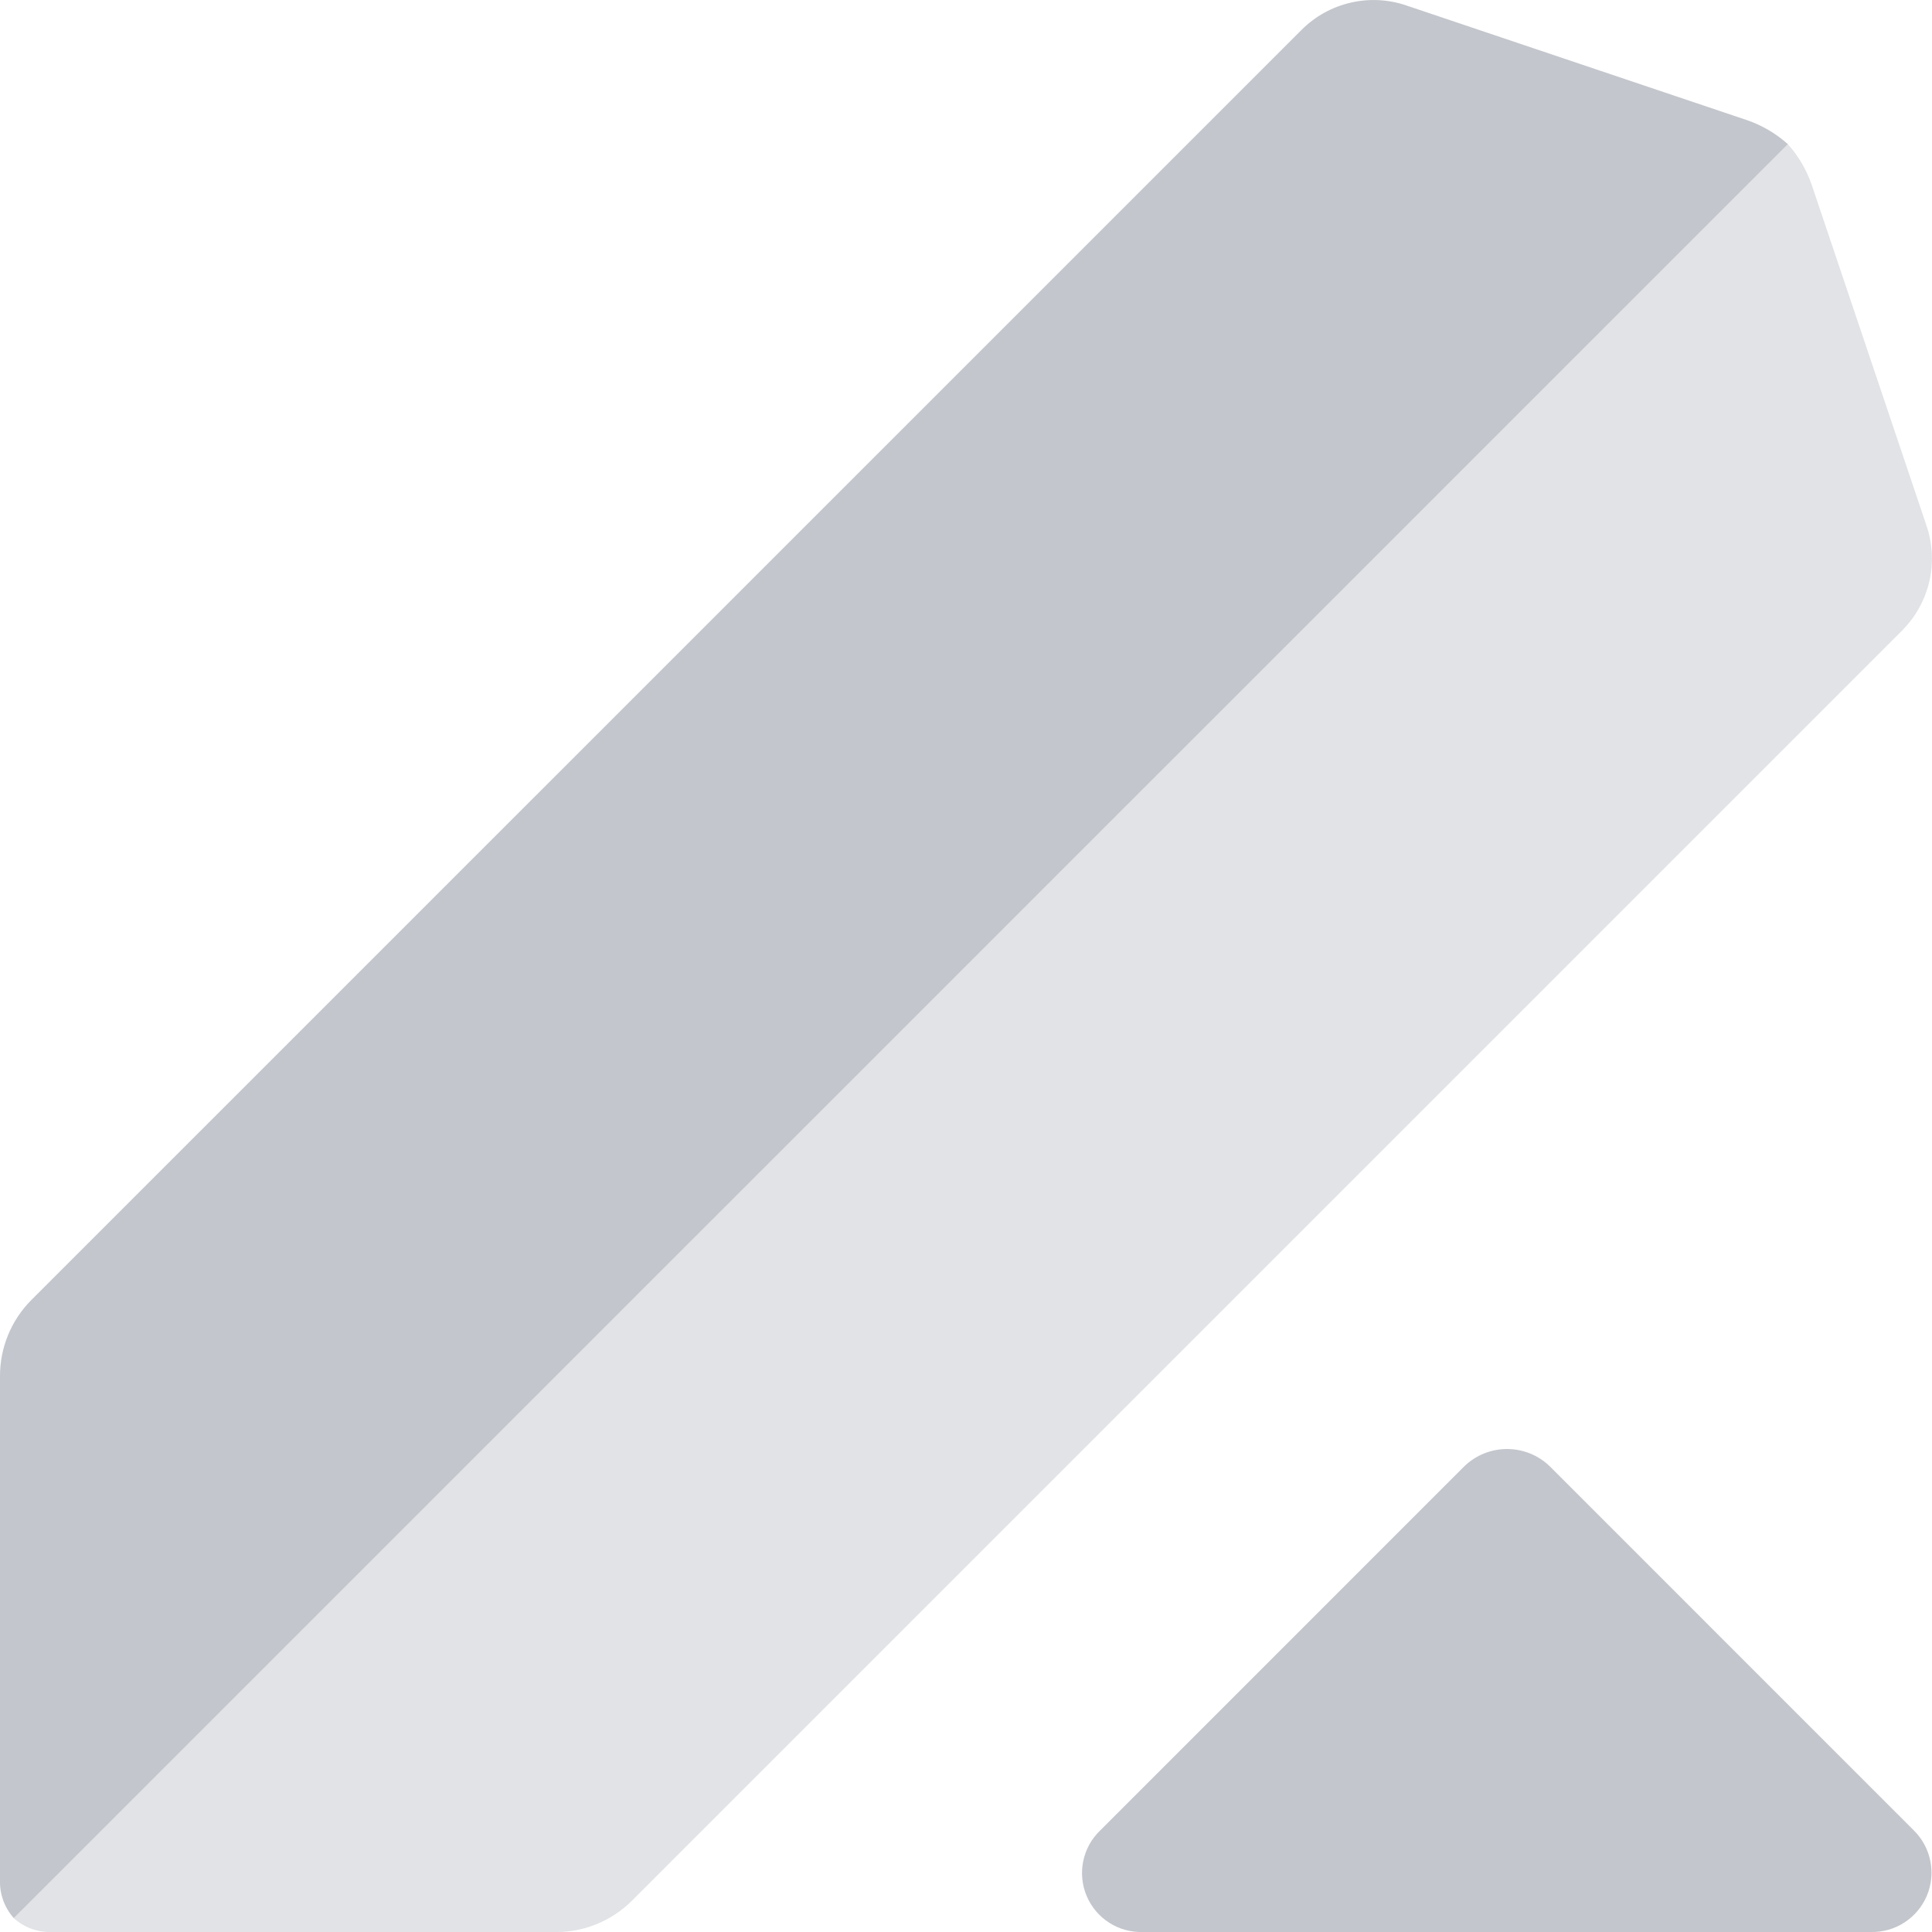
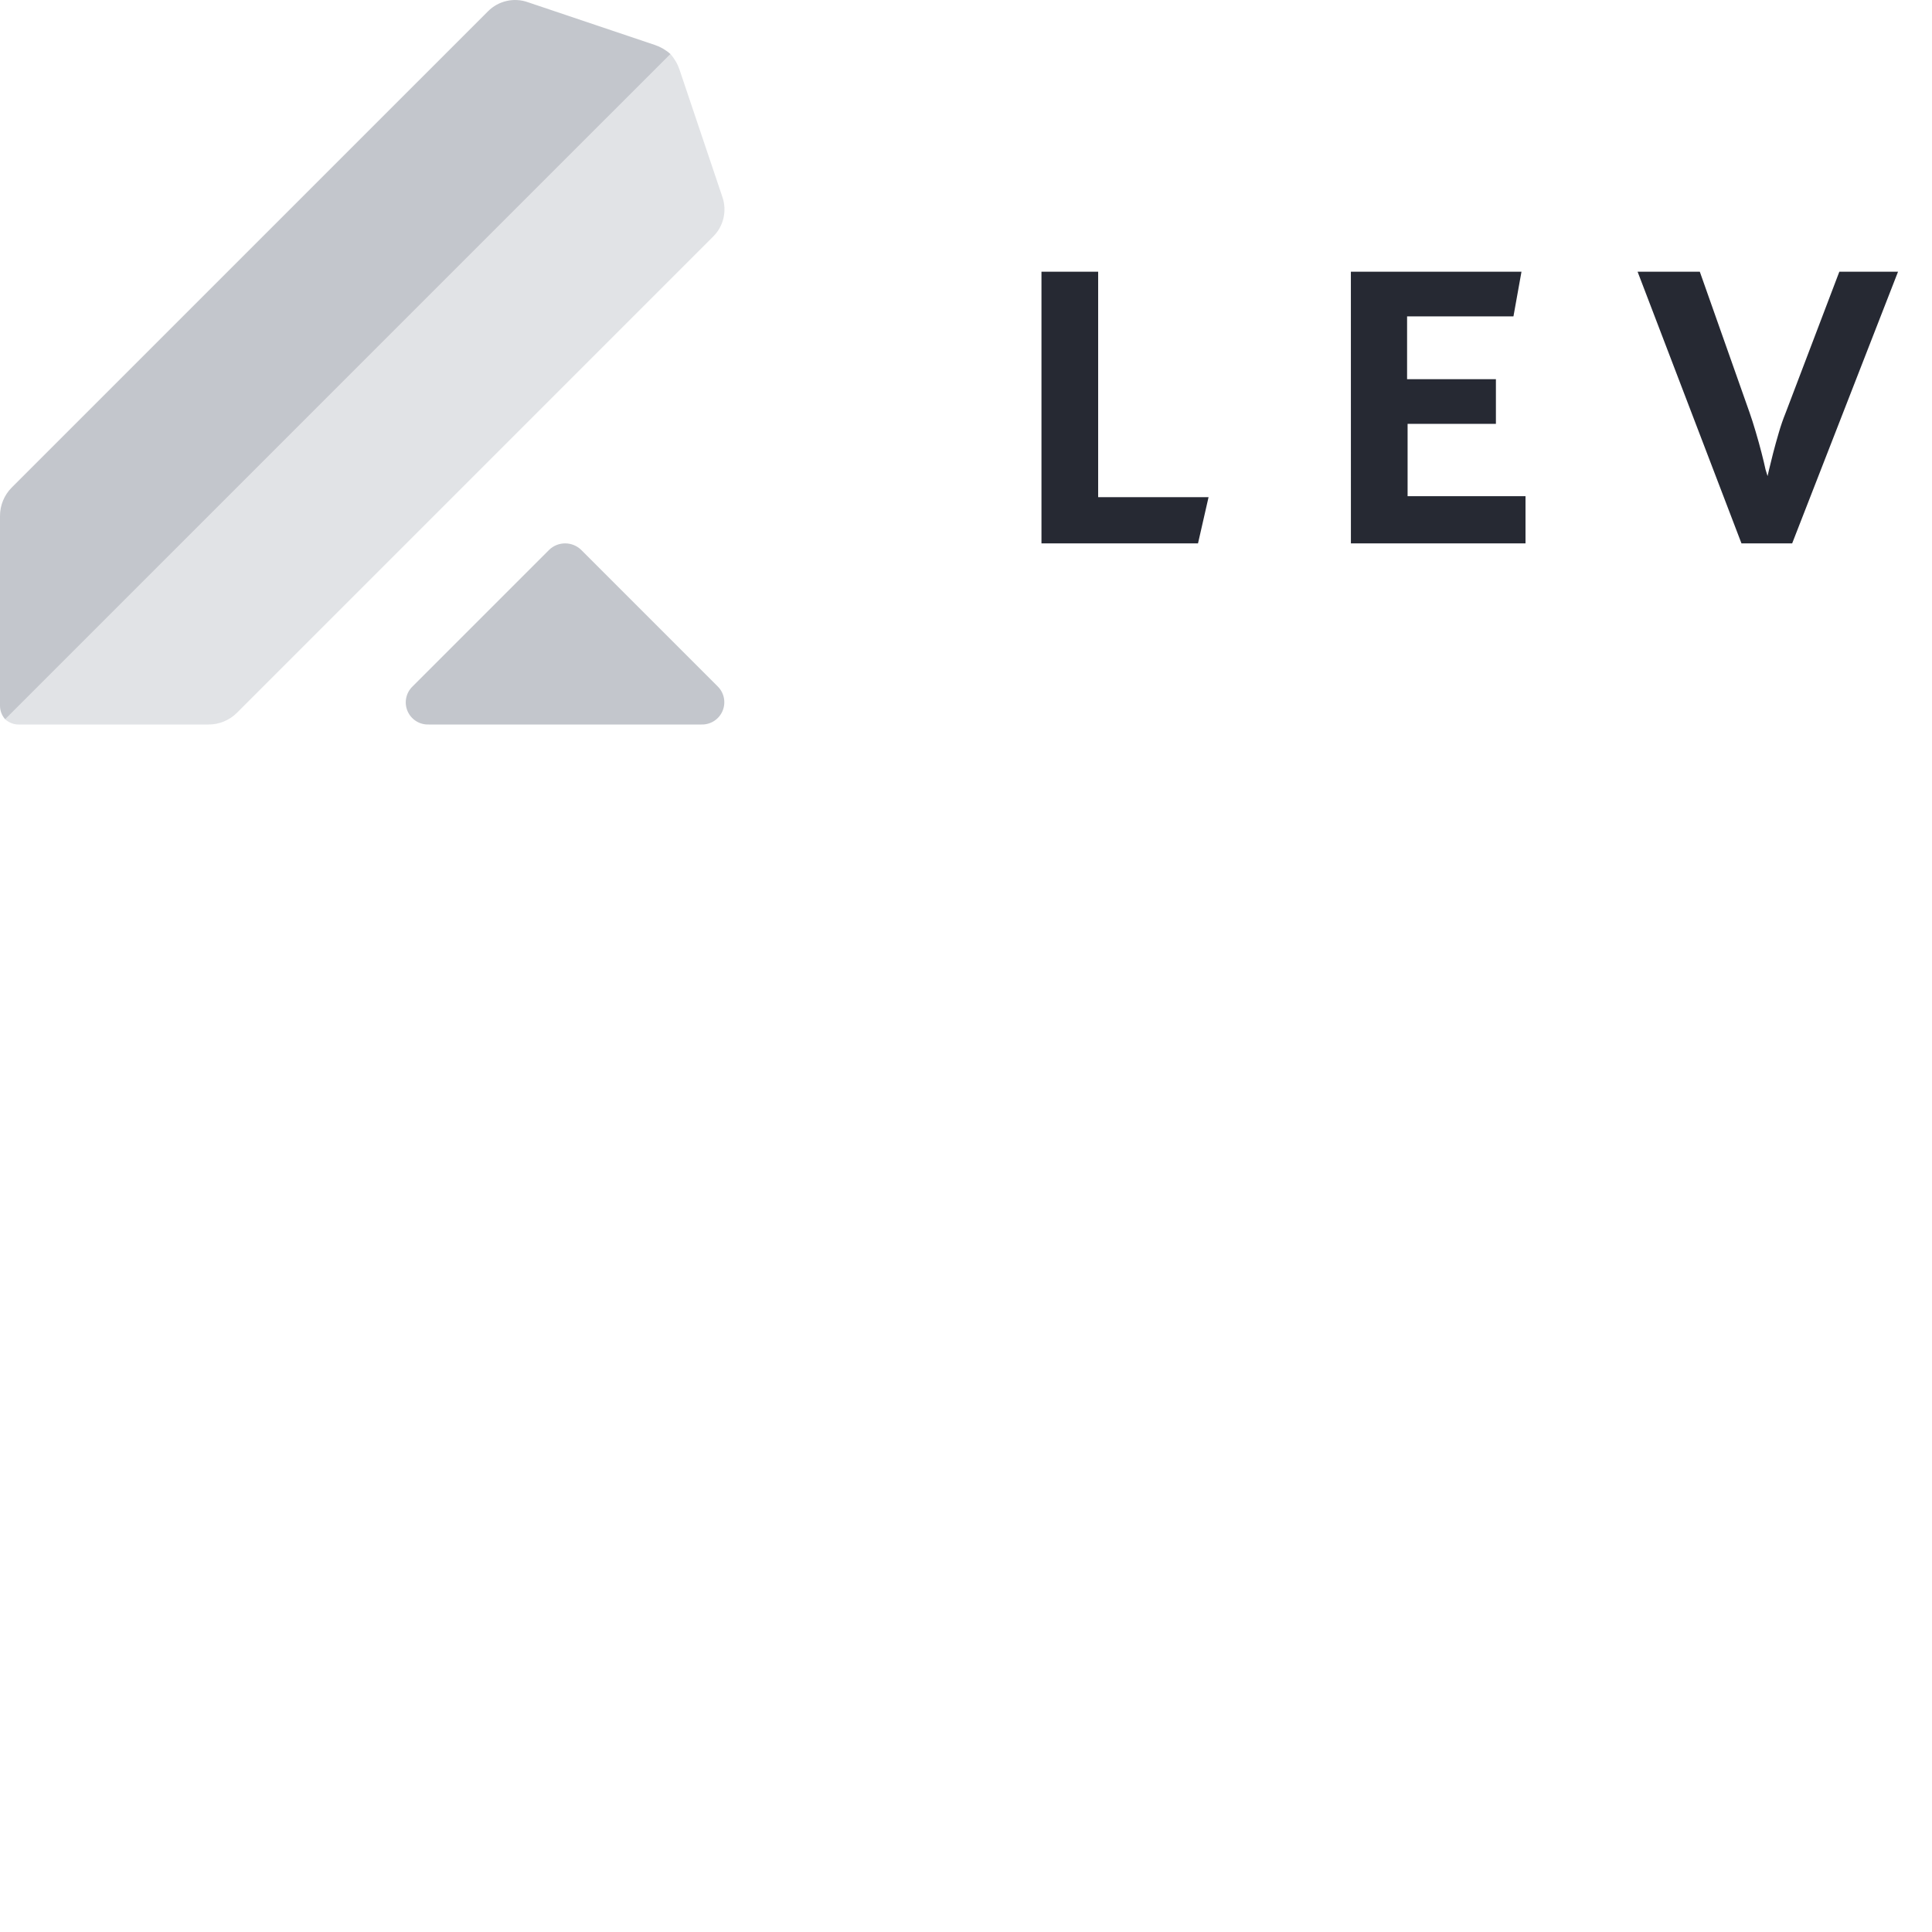
- <svg xmlns="http://www.w3.org/2000/svg" height="48" width="48" viewBox="0 0 48 48">
+ <svg xmlns="http://www.w3.org/2000/svg" height="128" width="128" viewBox="0 0 128 128">
  <g transform="translate(-34 -36)">
    <path d="m81.547 81.474-9.036-9.037a1.527 1.527 0 0 0 -2.138 0l-9.036 9.037a1.466 1.466 0 0 0 1.068 2.526h18.073a1.474 1.474 0 0 0 1.068-2.526z" fill="#c3c6cc" />
    <path d="m81.848 49.014-2.83-8.403a2.958 2.958 0 0 0 -.599-1.029l-44.076 44.075a1.35 1.35 0 0 0 .944.344h12.519a2.659 2.659 0 0 0 1.887-.772l31.555-31.555a2.532 2.532 0 0 0 .6-2.658z" fill="#e1e3e6" />
    <path d="m77.389 38.98-8.403-2.829a2.532 2.532 0 0 0 -2.658.6l-31.557 31.555a2.67 2.67 0 0 0 -.771 1.887v12.519a1.35 1.35 0 0 0 .344.944l44.076-44.074a2.973 2.973 0 0 0 -1.03-.602z" fill="#c3c6cc" />
    <path d="m197.914 59.324a2.497 2.497 0 0 1 -.333 1.397 2.058 2.058 0 0 1 -.88.75 3.605 3.605 0 0 1 -1.246.298q-.7.052-1.397.051h-1.629v-4.957h1.796a12.822 12.822 0 0 1 1.296.066 3.643 3.643 0 0 1 1.197.317 2.079 2.079 0 0 1 .864.747 2.371 2.371 0 0 1 .333 1.332zm.599 12.677h4.489l-2.461-3.627q-.632-.931-1.28-1.796-.65-.866-1.081-1.431a3.045 3.045 0 0 0 -.798-.866 4.862 4.862 0 0 0 3.175-1.546 4.919 4.919 0 0 0 1.246-3.477 4.985 4.985 0 0 0 -1.861-3.993 5.105 5.105 0 0 0 -2.112-.983 14.045 14.045 0 0 0 -3.041-.282h-6.051v18h3.69v-7.487a1.813 1.813 0 0 1 1.03.267 3.932 3.932 0 0 1 .732.631 14.99 14.99 0 0 1 .913 1.248q.549.815 1.613 2.445zm-31.263 0h11.569v-3.127h-7.812v-4.791h5.85v-2.961h-5.885v-4.16h7.048l.531-2.961h-11.303zm-14.514-.002 7.014-17.998h-3.889l-3.557 9.35a13.165 13.165 0 0 0 -.449 1.298q-.216.731-.383 1.38-.167.65-.267 1.081l-.099.433-.134-.433q-.099-.466-.266-1.113-.167-.65-.383-1.381-.216-.734-.415-1.298l-3.291-9.316h-4.122l6.882 17.998zm-29.235.002h11.568v-3.127h-7.812v-4.791h5.851v-2.961h-5.885v-4.16h7.047l.532-2.961h-11.303zm-10.13 0 .699-3.062h-7.314v-14.938h-3.756v18z" fill="#262933" />
  </g>
</svg>
